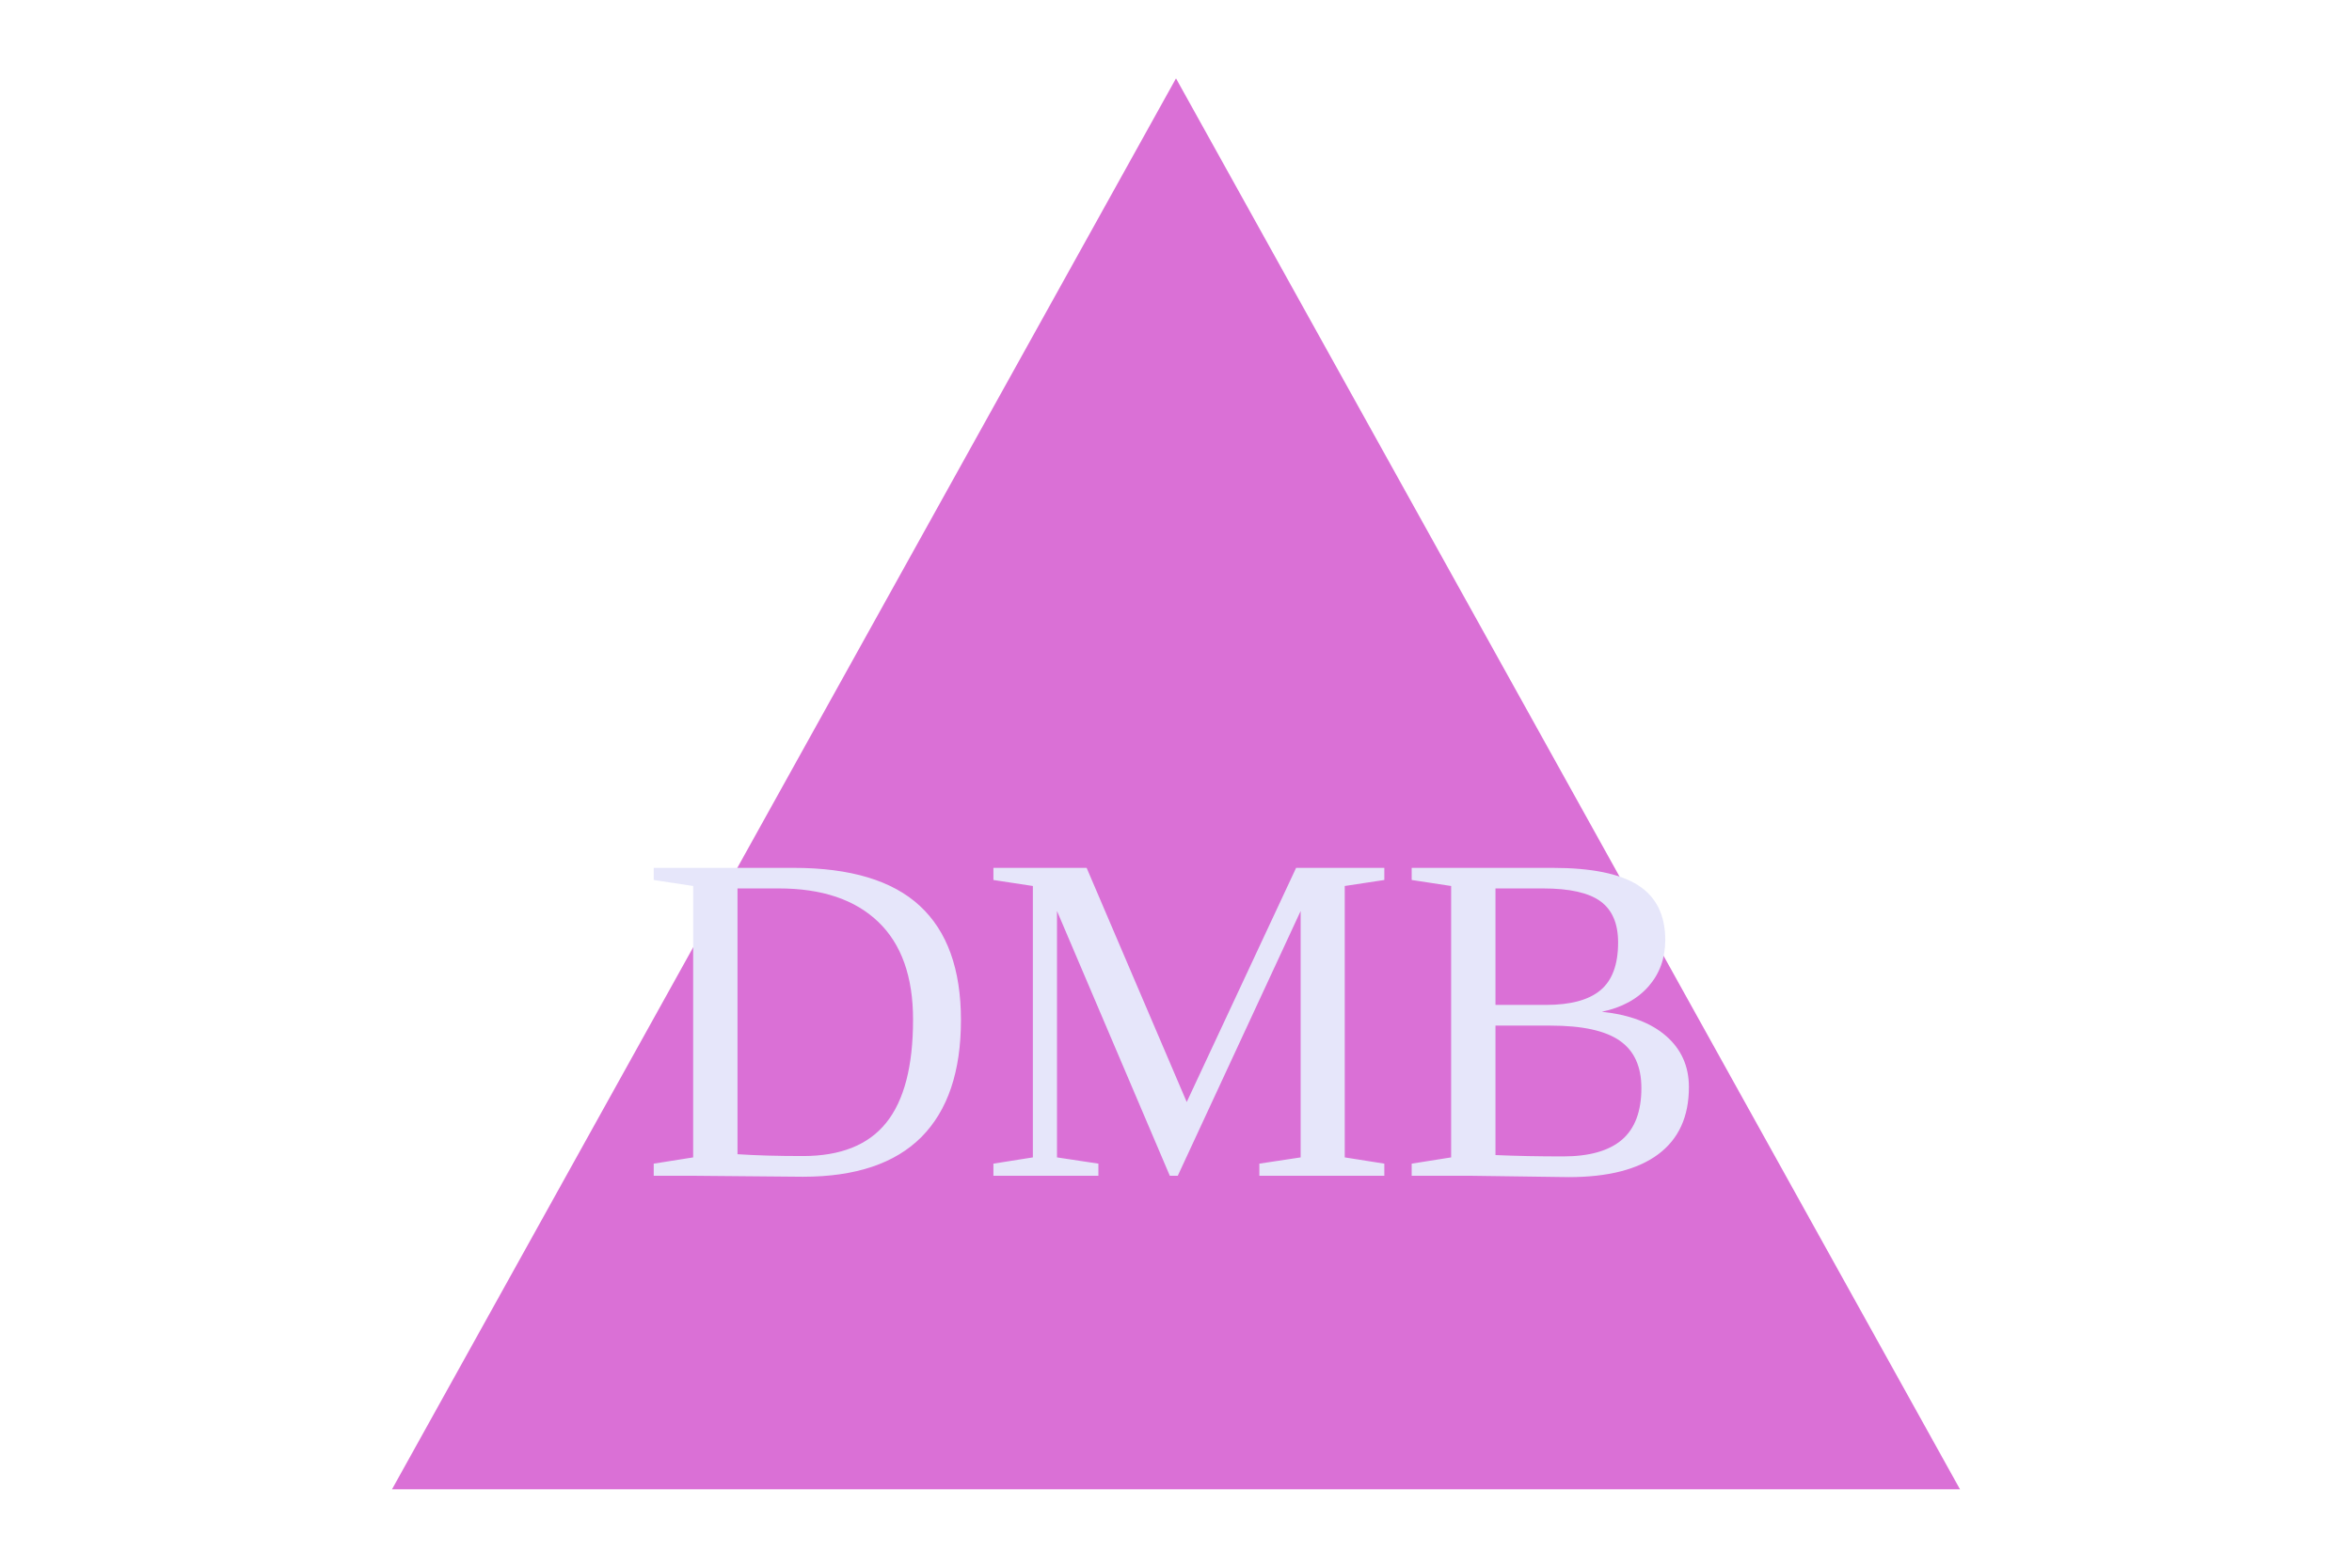
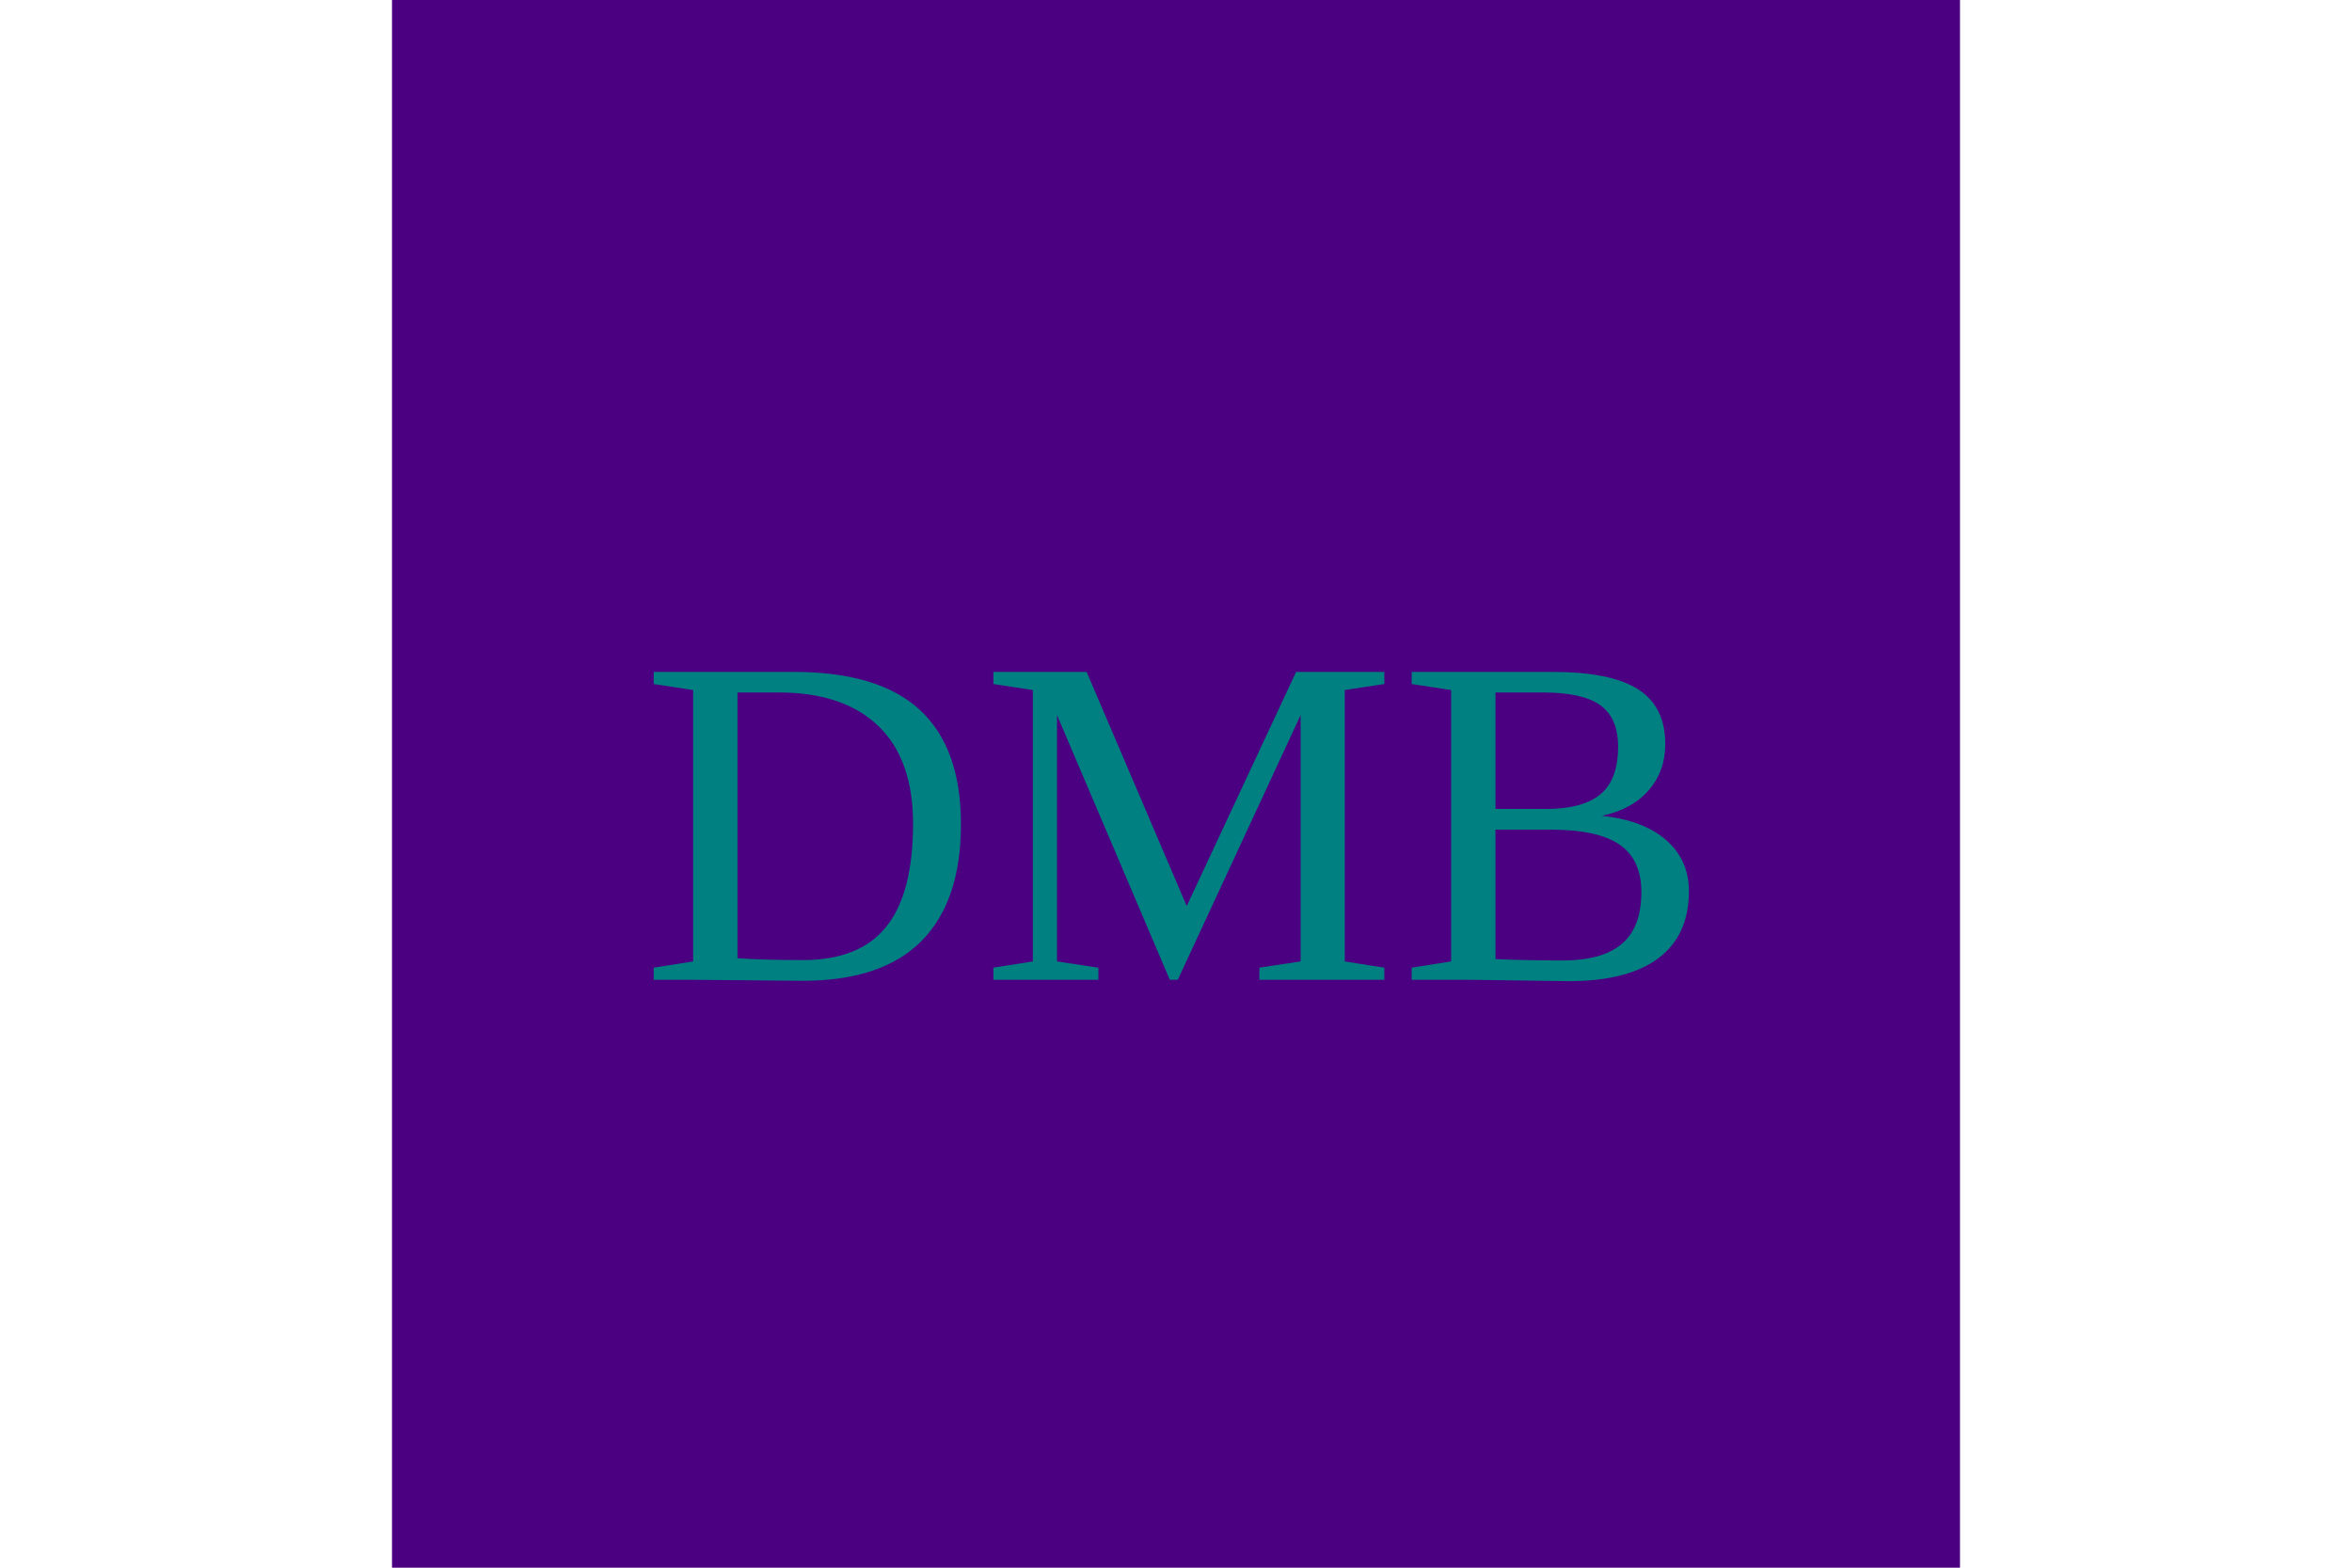
<svg xmlns="http://www.w3.org/2000/svg" version="1.1" width="300" height="200">
-   <polygon points="150,10 250,190 50,190" fill="orchid" />
-   <text x="150" y="150" font-size="60" text-anchor="middle" fill="lavender">DMB</text>
+   <rect x="50" width="200" height="200" fill="indigo" />
+   <text x="150" y="125" font-size="60" text-anchor="middle" fill="teal">DMB</text>
</svg>
